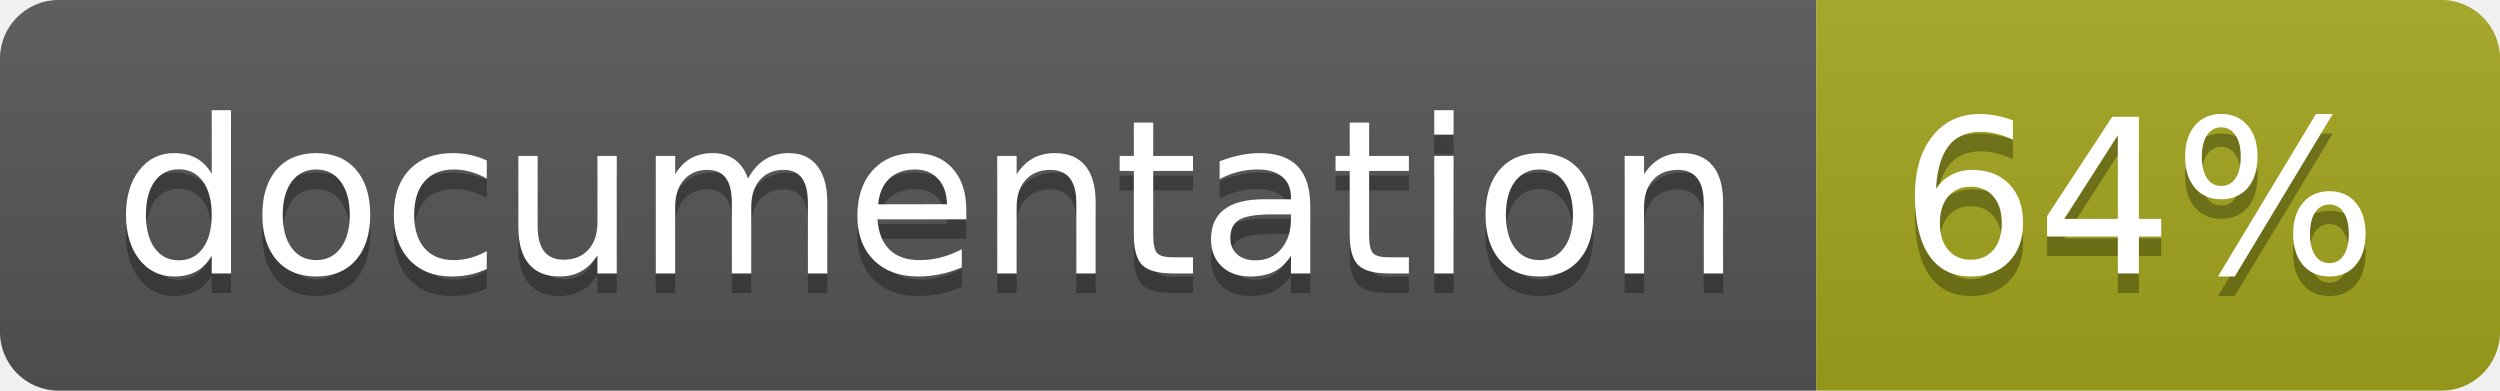
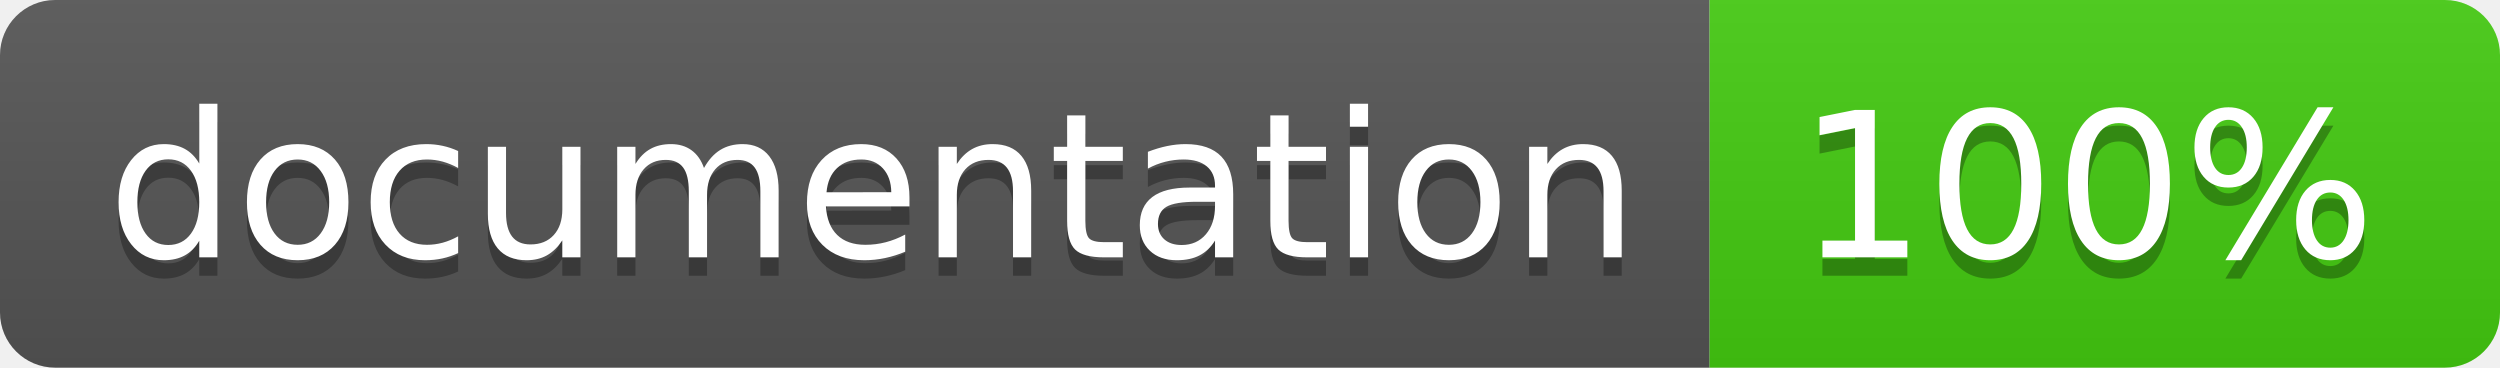
- <svg xmlns="http://www.w3.org/2000/svg" width="128" height="20">
+ <svg xmlns="http://www.w3.org/2000/svg" width="136" height="20">
  <linearGradient id="b" x2="0" y2="100%">
    <stop offset="0" stop-color="#bbb" stop-opacity=".1" />
    <stop offset="1" stop-opacity=".1" />
  </linearGradient>
  <clipPath id="a">
-     <rect width="128" height="20" rx="3" fill="#fff" />
+     <rect width="136" height="20" rx="3" fill="#fff" />
  </clipPath>
  <g clip-path="url(#a)">
    <path fill="#555" d="M0 0h93v20H0z" />
-     <path fill="#a4a61d" d="M93 0h35v20H93z" />
-     <path fill="url(#b)" d="M0 0h128v20H0z" />
+     <path fill="#4c1" d="M93 0h43v20H93z" />
+     <path fill="url(#b)" d="M0 0h136v20H0z" />
  </g>
  <g fill="#fff" text-anchor="middle" font-family="DejaVu Sans,Verdana,Geneva,sans-serif" font-size="110">
    <text x="475" y="150" fill="#010101" fill-opacity=".3" transform="scale(.1)" textLength="830">
      documentation
    </text>
    <text x="475" y="140" transform="scale(.1)" textLength="830">
      documentation
    </text>
-     <text x="1095" y="150" fill="#010101" fill-opacity=".3" transform="scale(.1)" textLength="250">
-       64%
+     <text x="1135" y="150" fill="#010101" fill-opacity=".3" transform="scale(.1)" textLength="330">
+       100%
    </text>
-     <text x="1095" y="140" transform="scale(.1)" textLength="250">
-       64%
+     <text x="1135" y="140" transform="scale(.1)" textLength="330">
+       100%
    </text>
  </g>
</svg>
